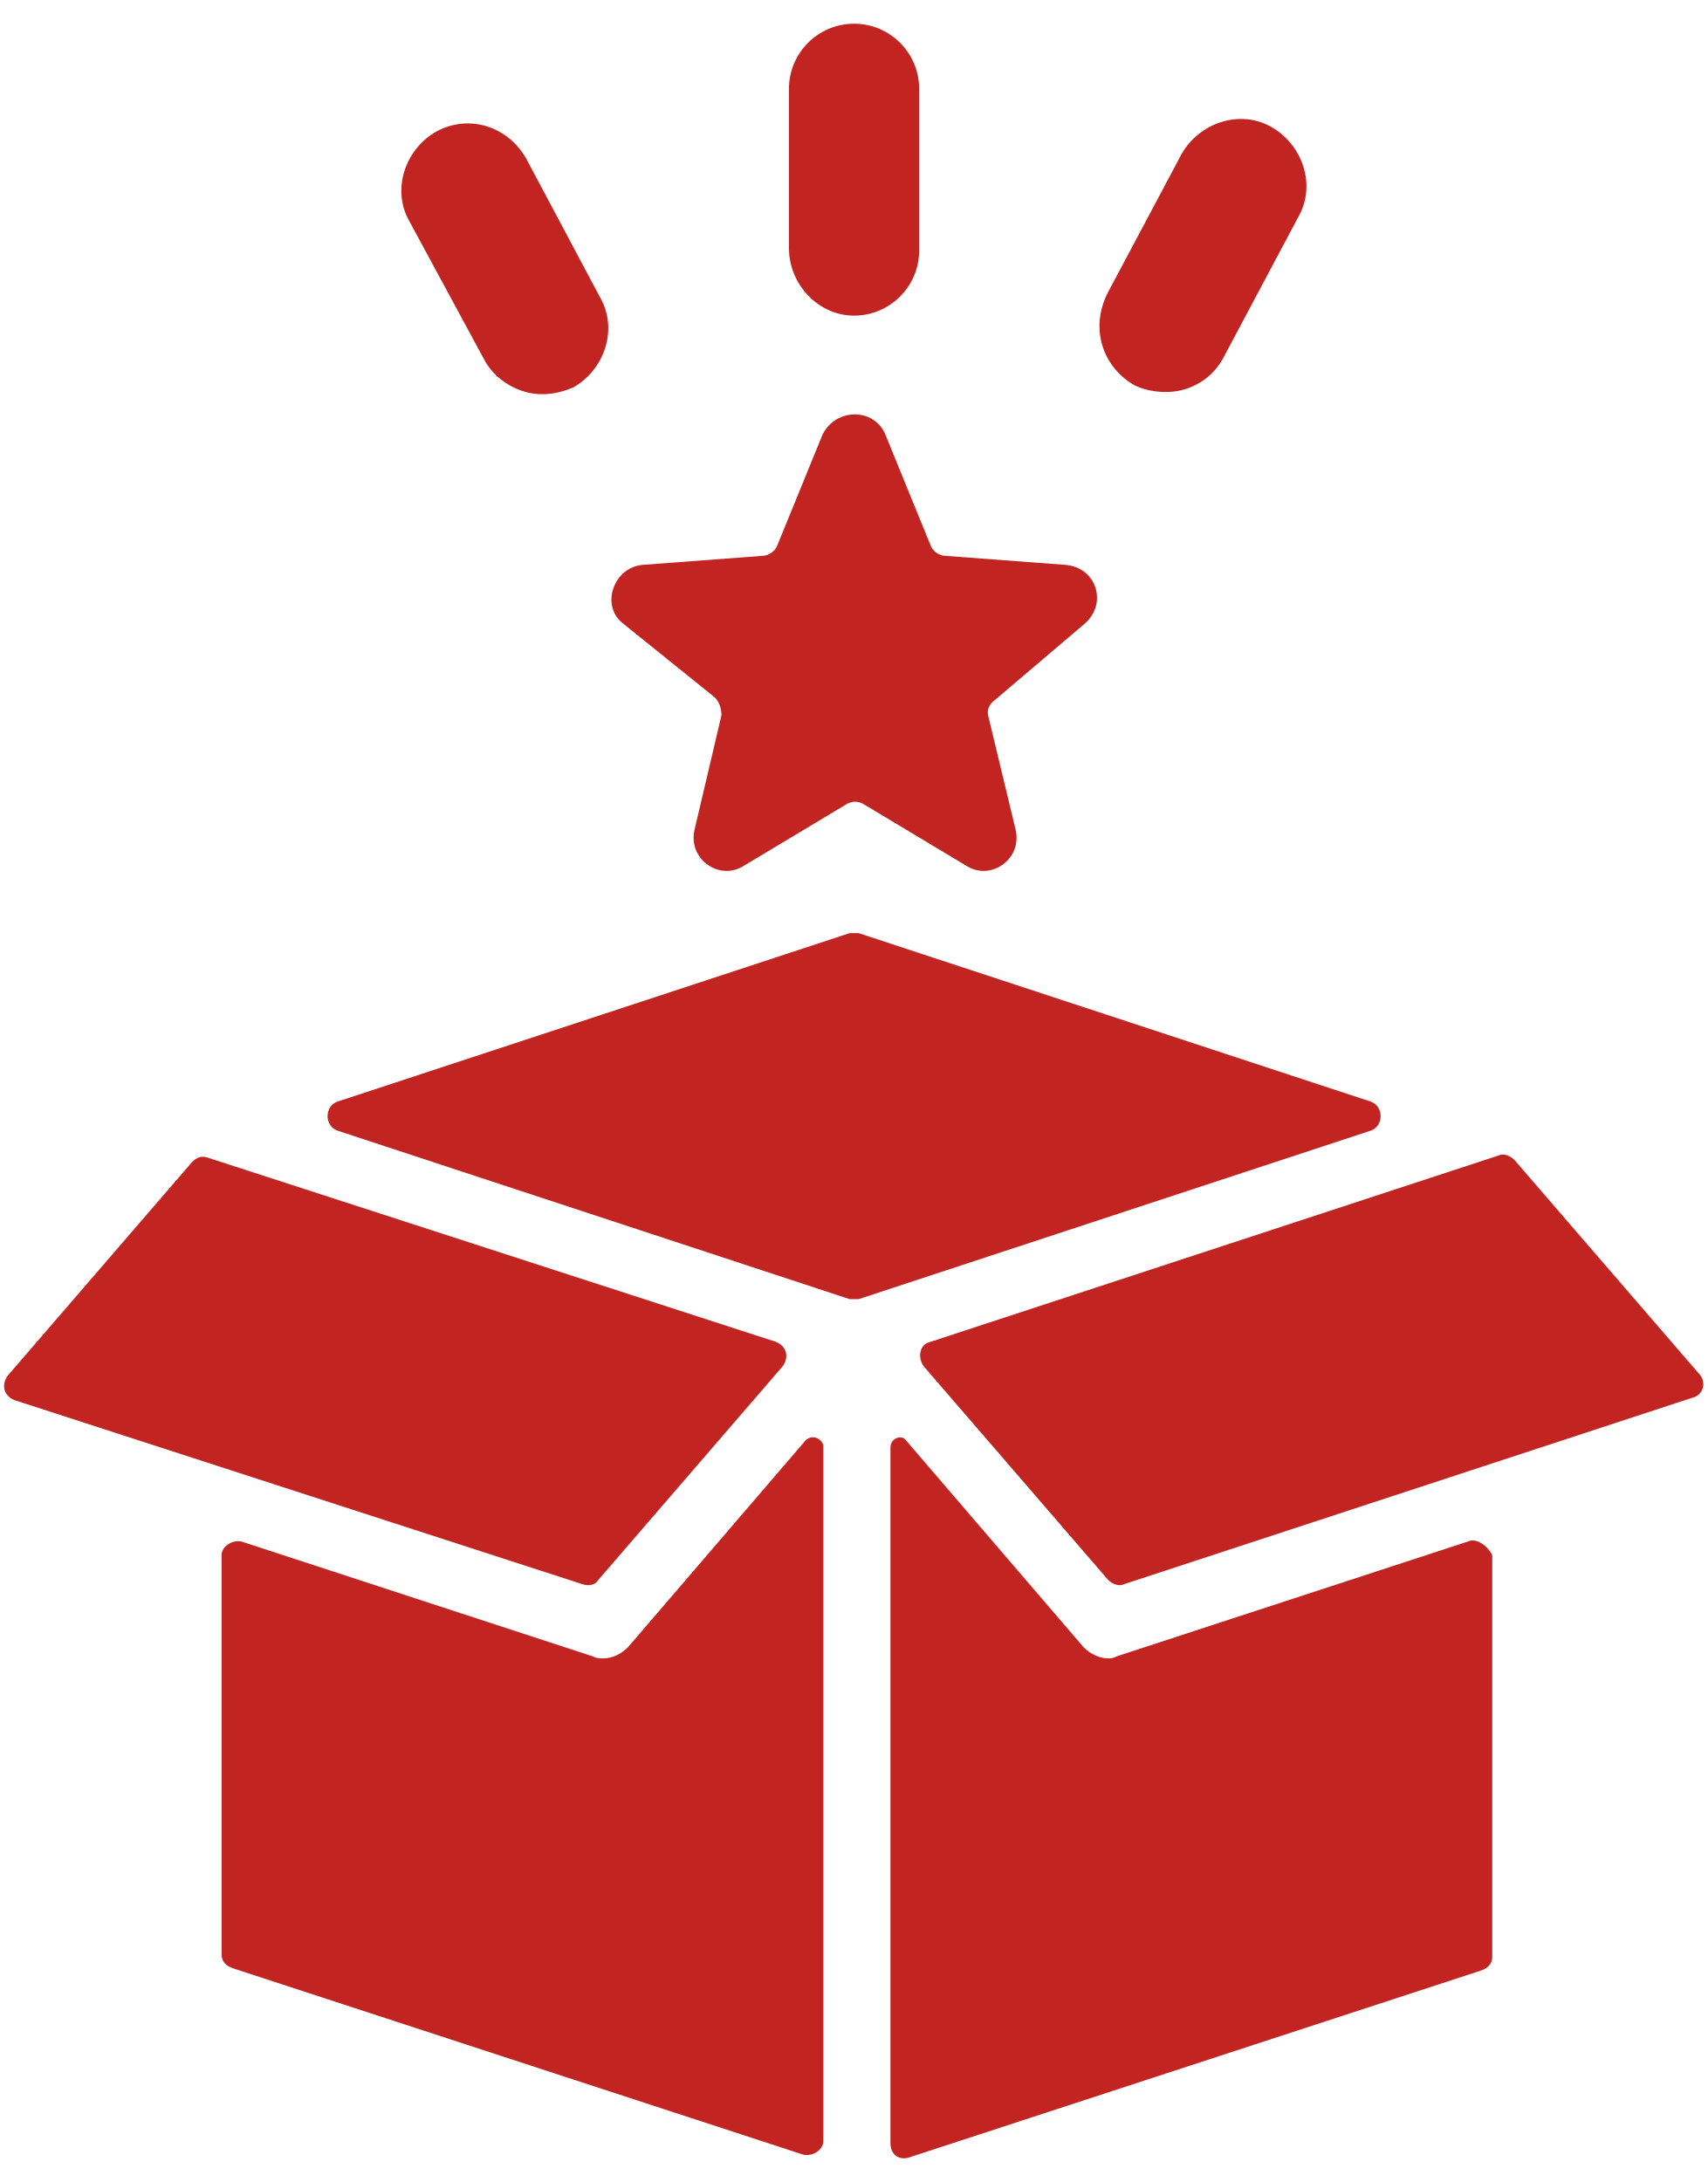
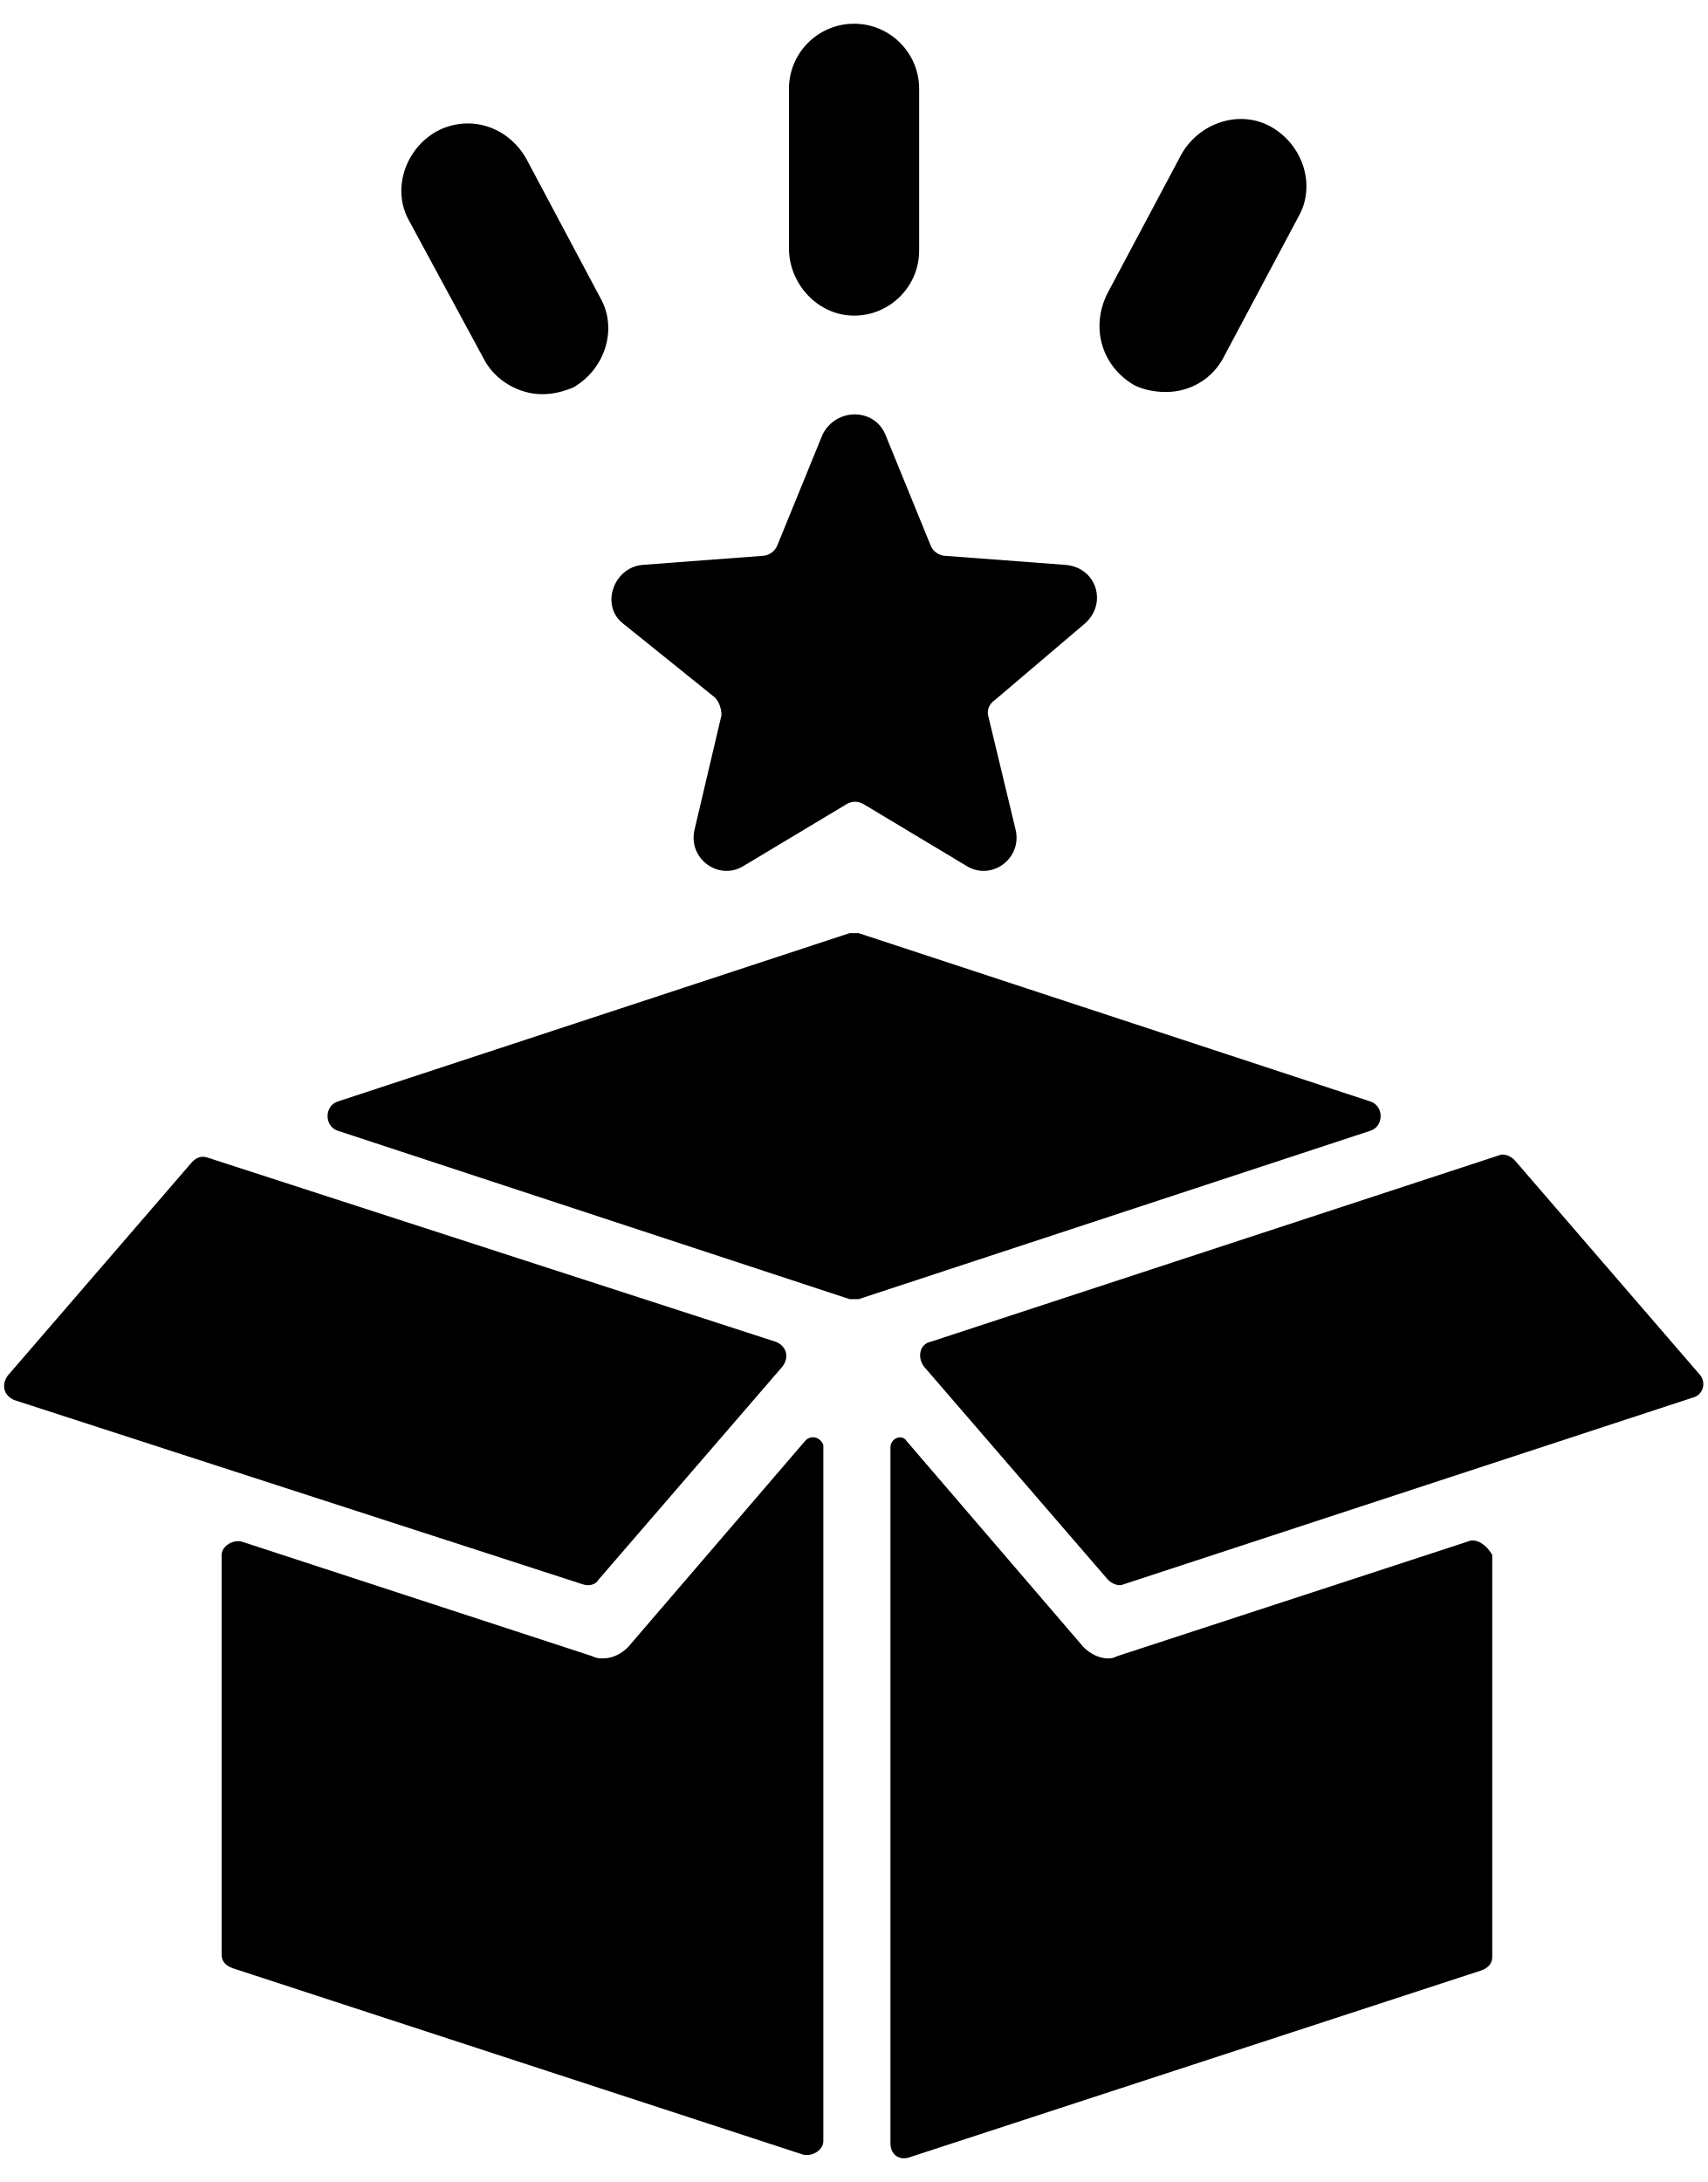
- <svg xmlns="http://www.w3.org/2000/svg" width="36" height="46" viewBox="0 0 36 46" fill="none">
-   <path d="M15.068 14.701C15.163 14.796 15.21 14.938 15.21 15.079L14.642 17.494C14.5 18.109 15.163 18.582 15.684 18.251L17.814 16.973C17.956 16.878 18.098 16.878 18.24 16.973L20.37 18.251C20.891 18.582 21.554 18.109 21.412 17.494L20.843 15.127C20.796 14.985 20.843 14.843 20.986 14.748L22.879 13.139C23.352 12.713 23.116 11.955 22.453 11.908L19.944 11.719C19.802 11.719 19.66 11.624 19.613 11.482L18.666 9.162C18.429 8.594 17.625 8.594 17.341 9.162L16.394 11.482C16.346 11.624 16.204 11.719 16.062 11.719L13.554 11.908C12.938 11.955 12.654 12.76 13.128 13.139L15.068 14.701Z" fill="#C22521" />
-   <path d="M16.98 30.37L13.24 34.725C13.098 34.867 12.909 34.961 12.719 34.961C12.624 34.961 12.577 34.961 12.482 34.914L5.098 32.5C4.909 32.452 4.672 32.594 4.672 32.784V41.21C4.672 41.352 4.767 41.446 4.909 41.494L16.932 45.423C17.122 45.47 17.358 45.328 17.358 45.139V30.464C17.311 30.322 17.122 30.228 16.98 30.37Z" fill="#C22521" />
-   <path d="M28.894 23.222L18.102 19.672C18.054 19.672 17.959 19.672 17.912 19.672L7.119 23.222C6.835 23.317 6.835 23.743 7.119 23.837L17.912 27.388C17.959 27.388 18.054 27.388 18.102 27.388L28.894 23.837C29.178 23.743 29.178 23.317 28.894 23.222Z" fill="#C22521" />
-   <path d="M30.939 32.5L23.555 34.914C23.46 34.962 23.413 34.962 23.365 34.962C23.176 34.962 22.986 34.867 22.844 34.725L19.105 30.37C19.01 30.228 18.773 30.323 18.773 30.512V45.187C18.773 45.423 18.963 45.565 19.2 45.471L31.223 41.542C31.365 41.494 31.46 41.4 31.46 41.258V32.784C31.365 32.595 31.128 32.406 30.939 32.5Z" fill="#C22521" />
-   <path d="M35.81 28.95L31.928 24.453C31.833 24.358 31.691 24.311 31.597 24.358L19.62 28.287C19.384 28.334 19.336 28.618 19.478 28.808L23.36 33.305C23.455 33.399 23.597 33.447 23.691 33.399L35.668 29.47C35.904 29.423 35.999 29.139 35.81 28.95Z" fill="#C22521" />
-   <path d="M12.616 33.305L16.497 28.808C16.639 28.618 16.592 28.382 16.355 28.287L4.379 24.405C4.237 24.358 4.142 24.405 4.047 24.5L0.166 28.997C0.024 29.186 0.071 29.423 0.308 29.518L12.284 33.399C12.426 33.447 12.568 33.399 12.616 33.305Z" fill="#C22521" />
-   <path d="M18.006 6.654C18.763 6.654 19.378 6.038 19.378 5.281V1.873C19.378 1.115 18.763 0.5 18.006 0.5C17.248 0.5 16.633 1.115 16.633 1.873V5.233C16.633 5.991 17.248 6.654 18.006 6.654Z" fill="#C22521" />
-   <path d="M23.917 8.122C24.107 8.216 24.343 8.264 24.58 8.264C25.101 8.264 25.574 7.98 25.811 7.506L27.373 4.571C27.752 3.909 27.468 3.057 26.805 2.678C26.142 2.299 25.29 2.583 24.911 3.246L23.349 6.181C22.971 6.938 23.255 7.743 23.917 8.122Z" fill="#C22521" />
-   <path d="M10.193 7.553C10.429 8.026 10.95 8.31 11.423 8.31C11.66 8.31 11.85 8.263 12.086 8.168C12.749 7.79 13.033 6.938 12.654 6.275L11.092 3.34C10.713 2.677 9.909 2.393 9.199 2.772C8.536 3.151 8.252 4.003 8.631 4.665L10.193 7.553Z" fill="#C22521" />
+ <svg xmlns="http://www.w3.org/2000/svg" width="36" height="46" viewBox="0 0 36 46">
+   <path d="M15.068 14.701C15.163 14.796 15.21 14.938 15.21 15.079L14.642 17.494C14.5 18.109 15.163 18.582 15.684 18.251L17.814 16.973C17.956 16.878 18.098 16.878 18.24 16.973L20.37 18.251C20.891 18.582 21.554 18.109 21.412 17.494L20.843 15.127C20.796 14.985 20.843 14.843 20.986 14.748L22.879 13.139C23.352 12.713 23.116 11.955 22.453 11.908L19.944 11.719C19.802 11.719 19.66 11.624 19.613 11.482L18.666 9.162C18.429 8.594 17.625 8.594 17.341 9.162L16.394 11.482C16.346 11.624 16.204 11.719 16.062 11.719L13.554 11.908C12.938 11.955 12.654 12.76 13.128 13.139L15.068 14.701Z" />
+   <path d="M16.98 30.37L13.24 34.725C13.098 34.867 12.909 34.961 12.719 34.961C12.624 34.961 12.577 34.961 12.482 34.914L5.098 32.5C4.909 32.452 4.672 32.594 4.672 32.784V41.21C4.672 41.352 4.767 41.446 4.909 41.494L16.932 45.423C17.122 45.47 17.358 45.328 17.358 45.139V30.464C17.311 30.322 17.122 30.228 16.98 30.37Z" />
+   <path d="M28.894 23.222L18.102 19.672C18.054 19.672 17.959 19.672 17.912 19.672L7.119 23.222C6.835 23.317 6.835 23.743 7.119 23.837L17.912 27.388C17.959 27.388 18.054 27.388 18.102 27.388L28.894 23.837C29.178 23.743 29.178 23.317 28.894 23.222Z" />
+   <path d="M30.939 32.5L23.555 34.914C23.46 34.962 23.413 34.962 23.365 34.962C23.176 34.962 22.986 34.867 22.844 34.725L19.105 30.37C19.01 30.228 18.773 30.323 18.773 30.512V45.187C18.773 45.423 18.963 45.565 19.2 45.471L31.223 41.542C31.365 41.494 31.46 41.4 31.46 41.258V32.784C31.365 32.595 31.128 32.406 30.939 32.5Z" />
+   <path d="M35.81 28.95L31.928 24.453C31.833 24.358 31.691 24.311 31.597 24.358L19.62 28.287C19.384 28.334 19.336 28.618 19.478 28.808L23.36 33.305C23.455 33.399 23.597 33.447 23.691 33.399L35.668 29.47C35.904 29.423 35.999 29.139 35.81 28.95Z" />
+   <path d="M12.616 33.305L16.497 28.808C16.639 28.618 16.592 28.382 16.355 28.287L4.379 24.405C4.237 24.358 4.142 24.405 4.047 24.5L0.166 28.997C0.024 29.186 0.071 29.423 0.308 29.518L12.284 33.399C12.426 33.447 12.568 33.399 12.616 33.305Z" />
+   <path d="M18.006 6.654C18.763 6.654 19.378 6.038 19.378 5.281V1.873C19.378 1.115 18.763 0.5 18.006 0.5C17.248 0.5 16.633 1.115 16.633 1.873V5.233C16.633 5.991 17.248 6.654 18.006 6.654Z" />
+   <path d="M23.917 8.122C24.107 8.216 24.343 8.264 24.58 8.264C25.101 8.264 25.574 7.98 25.811 7.506L27.373 4.571C27.752 3.909 27.468 3.057 26.805 2.678C26.142 2.299 25.29 2.583 24.911 3.246L23.349 6.181C22.971 6.938 23.255 7.743 23.917 8.122Z" />
+   <path d="M10.193 7.553C10.429 8.026 10.95 8.31 11.423 8.31C11.66 8.31 11.85 8.263 12.086 8.168C12.749 7.79 13.033 6.938 12.654 6.275L11.092 3.34C10.713 2.677 9.909 2.393 9.199 2.772C8.536 3.151 8.252 4.003 8.631 4.665L10.193 7.553Z" />
</svg>
